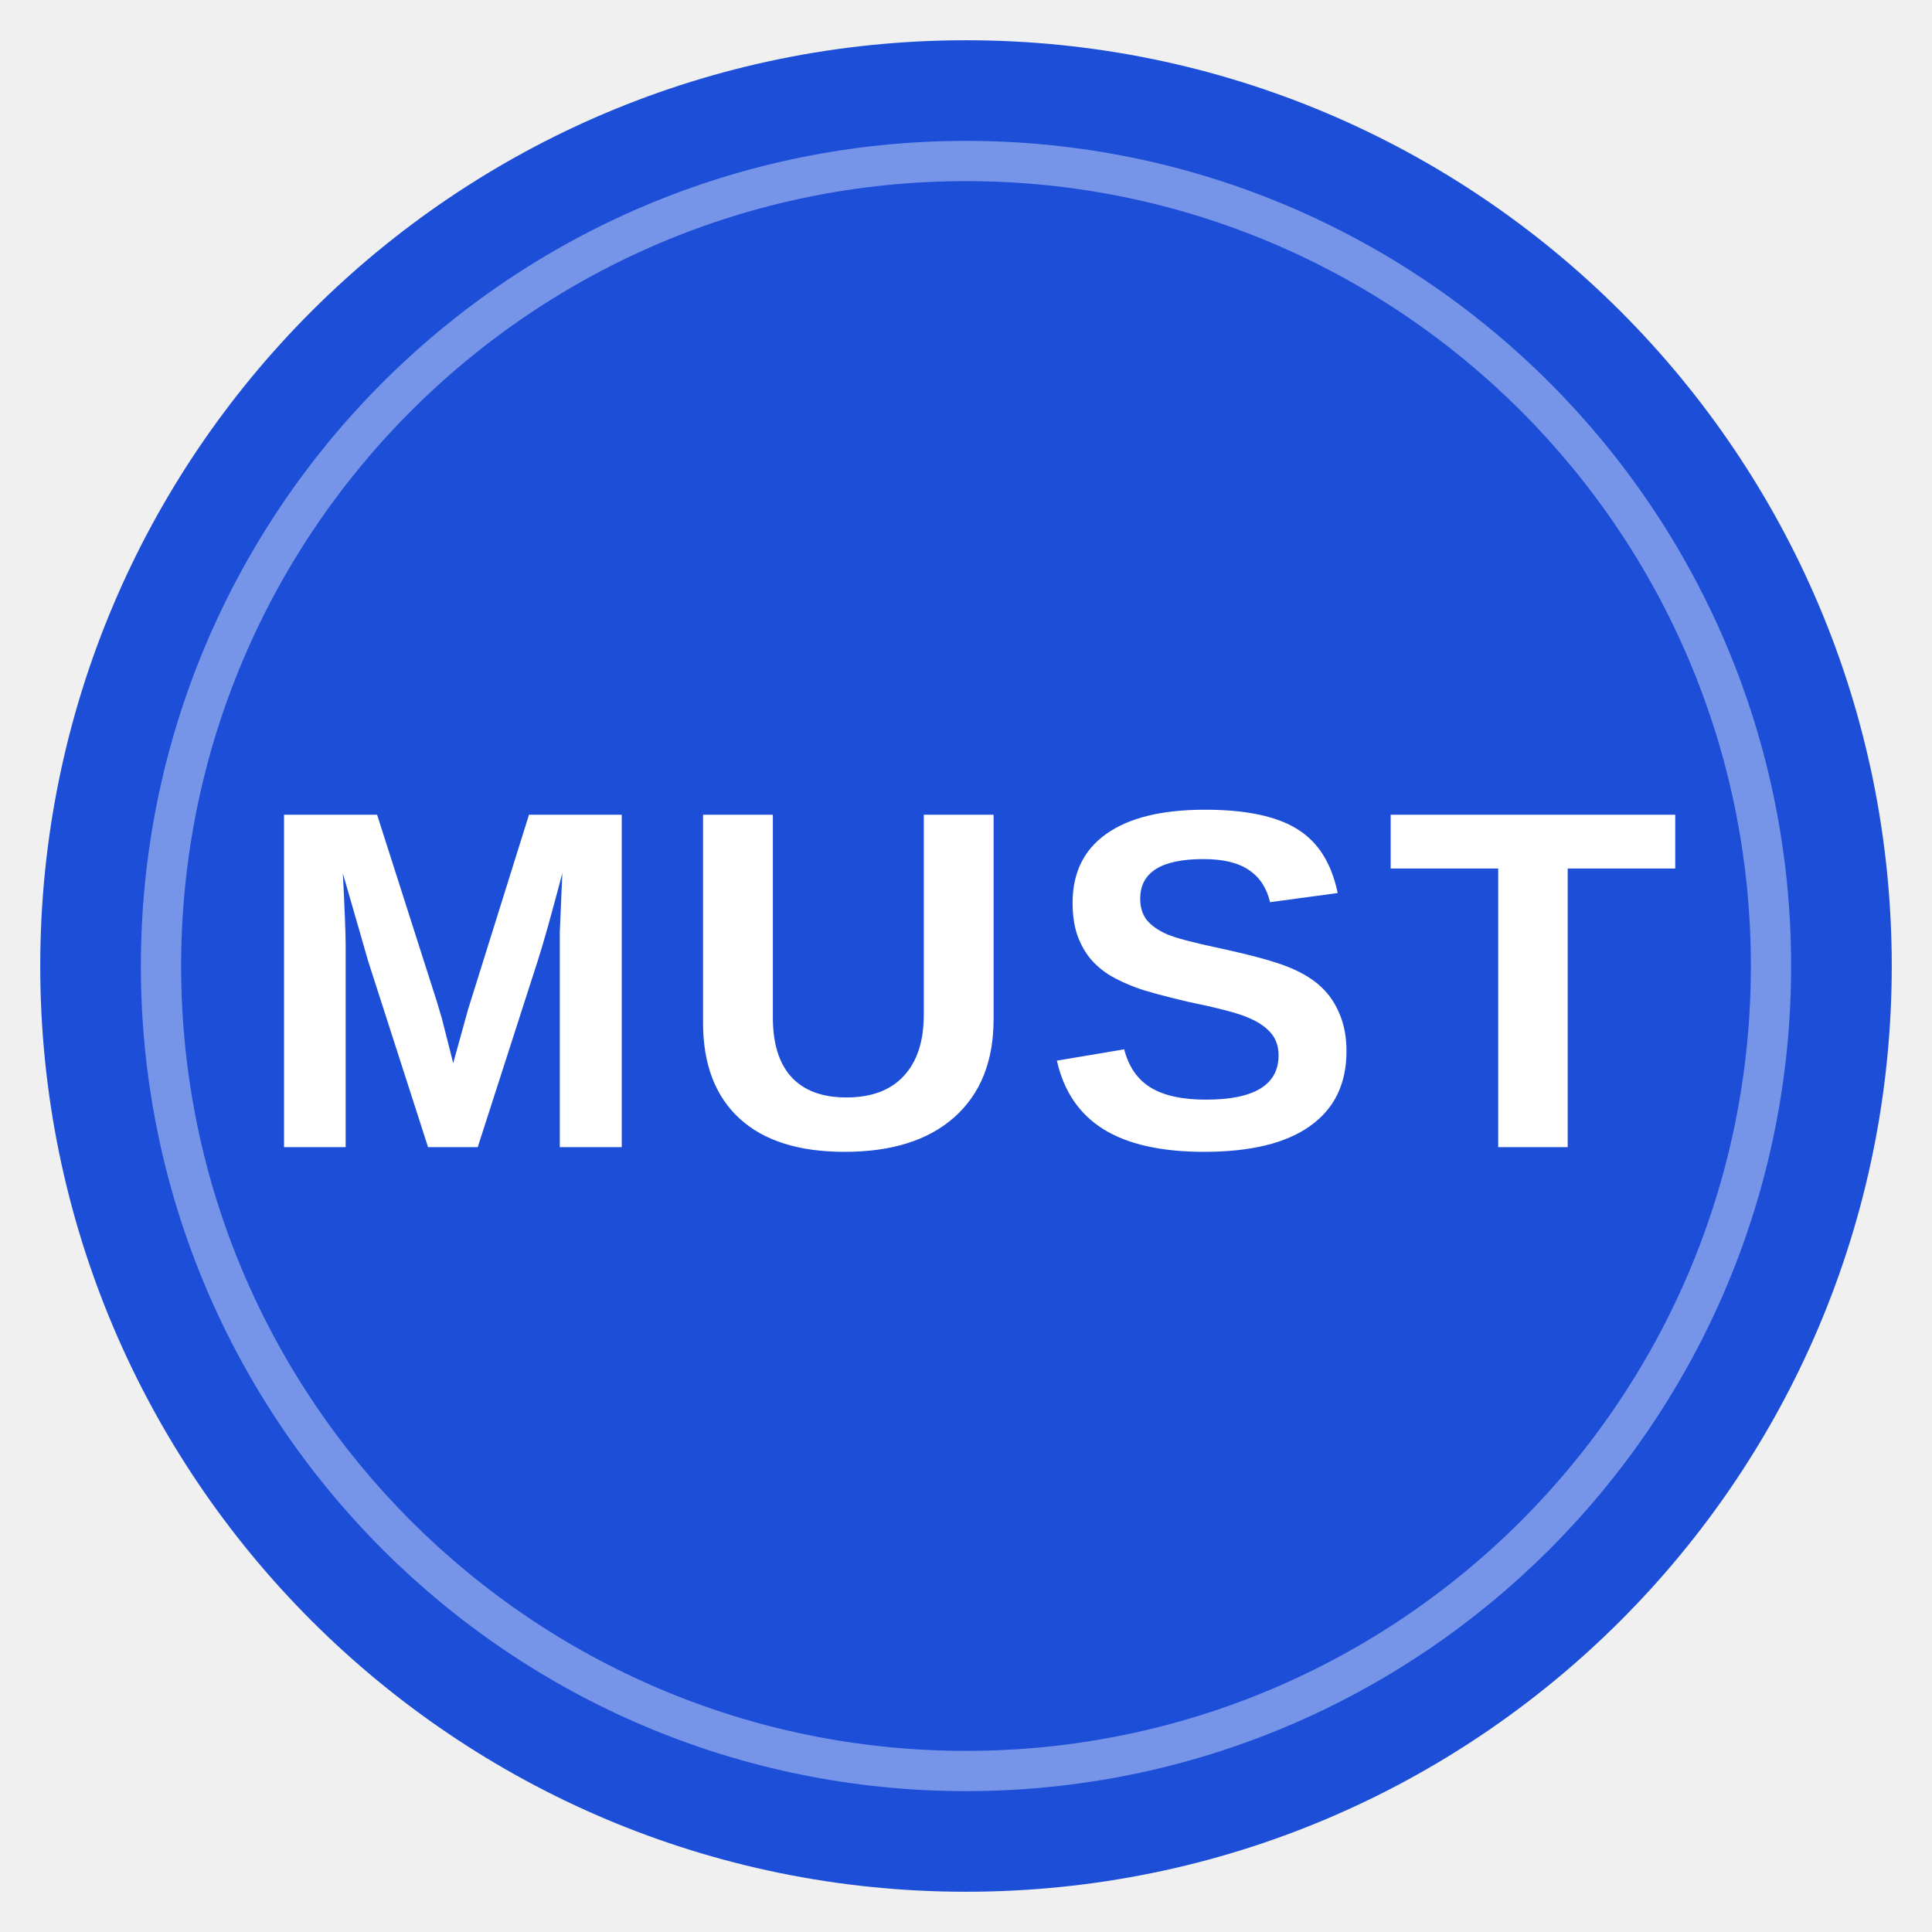
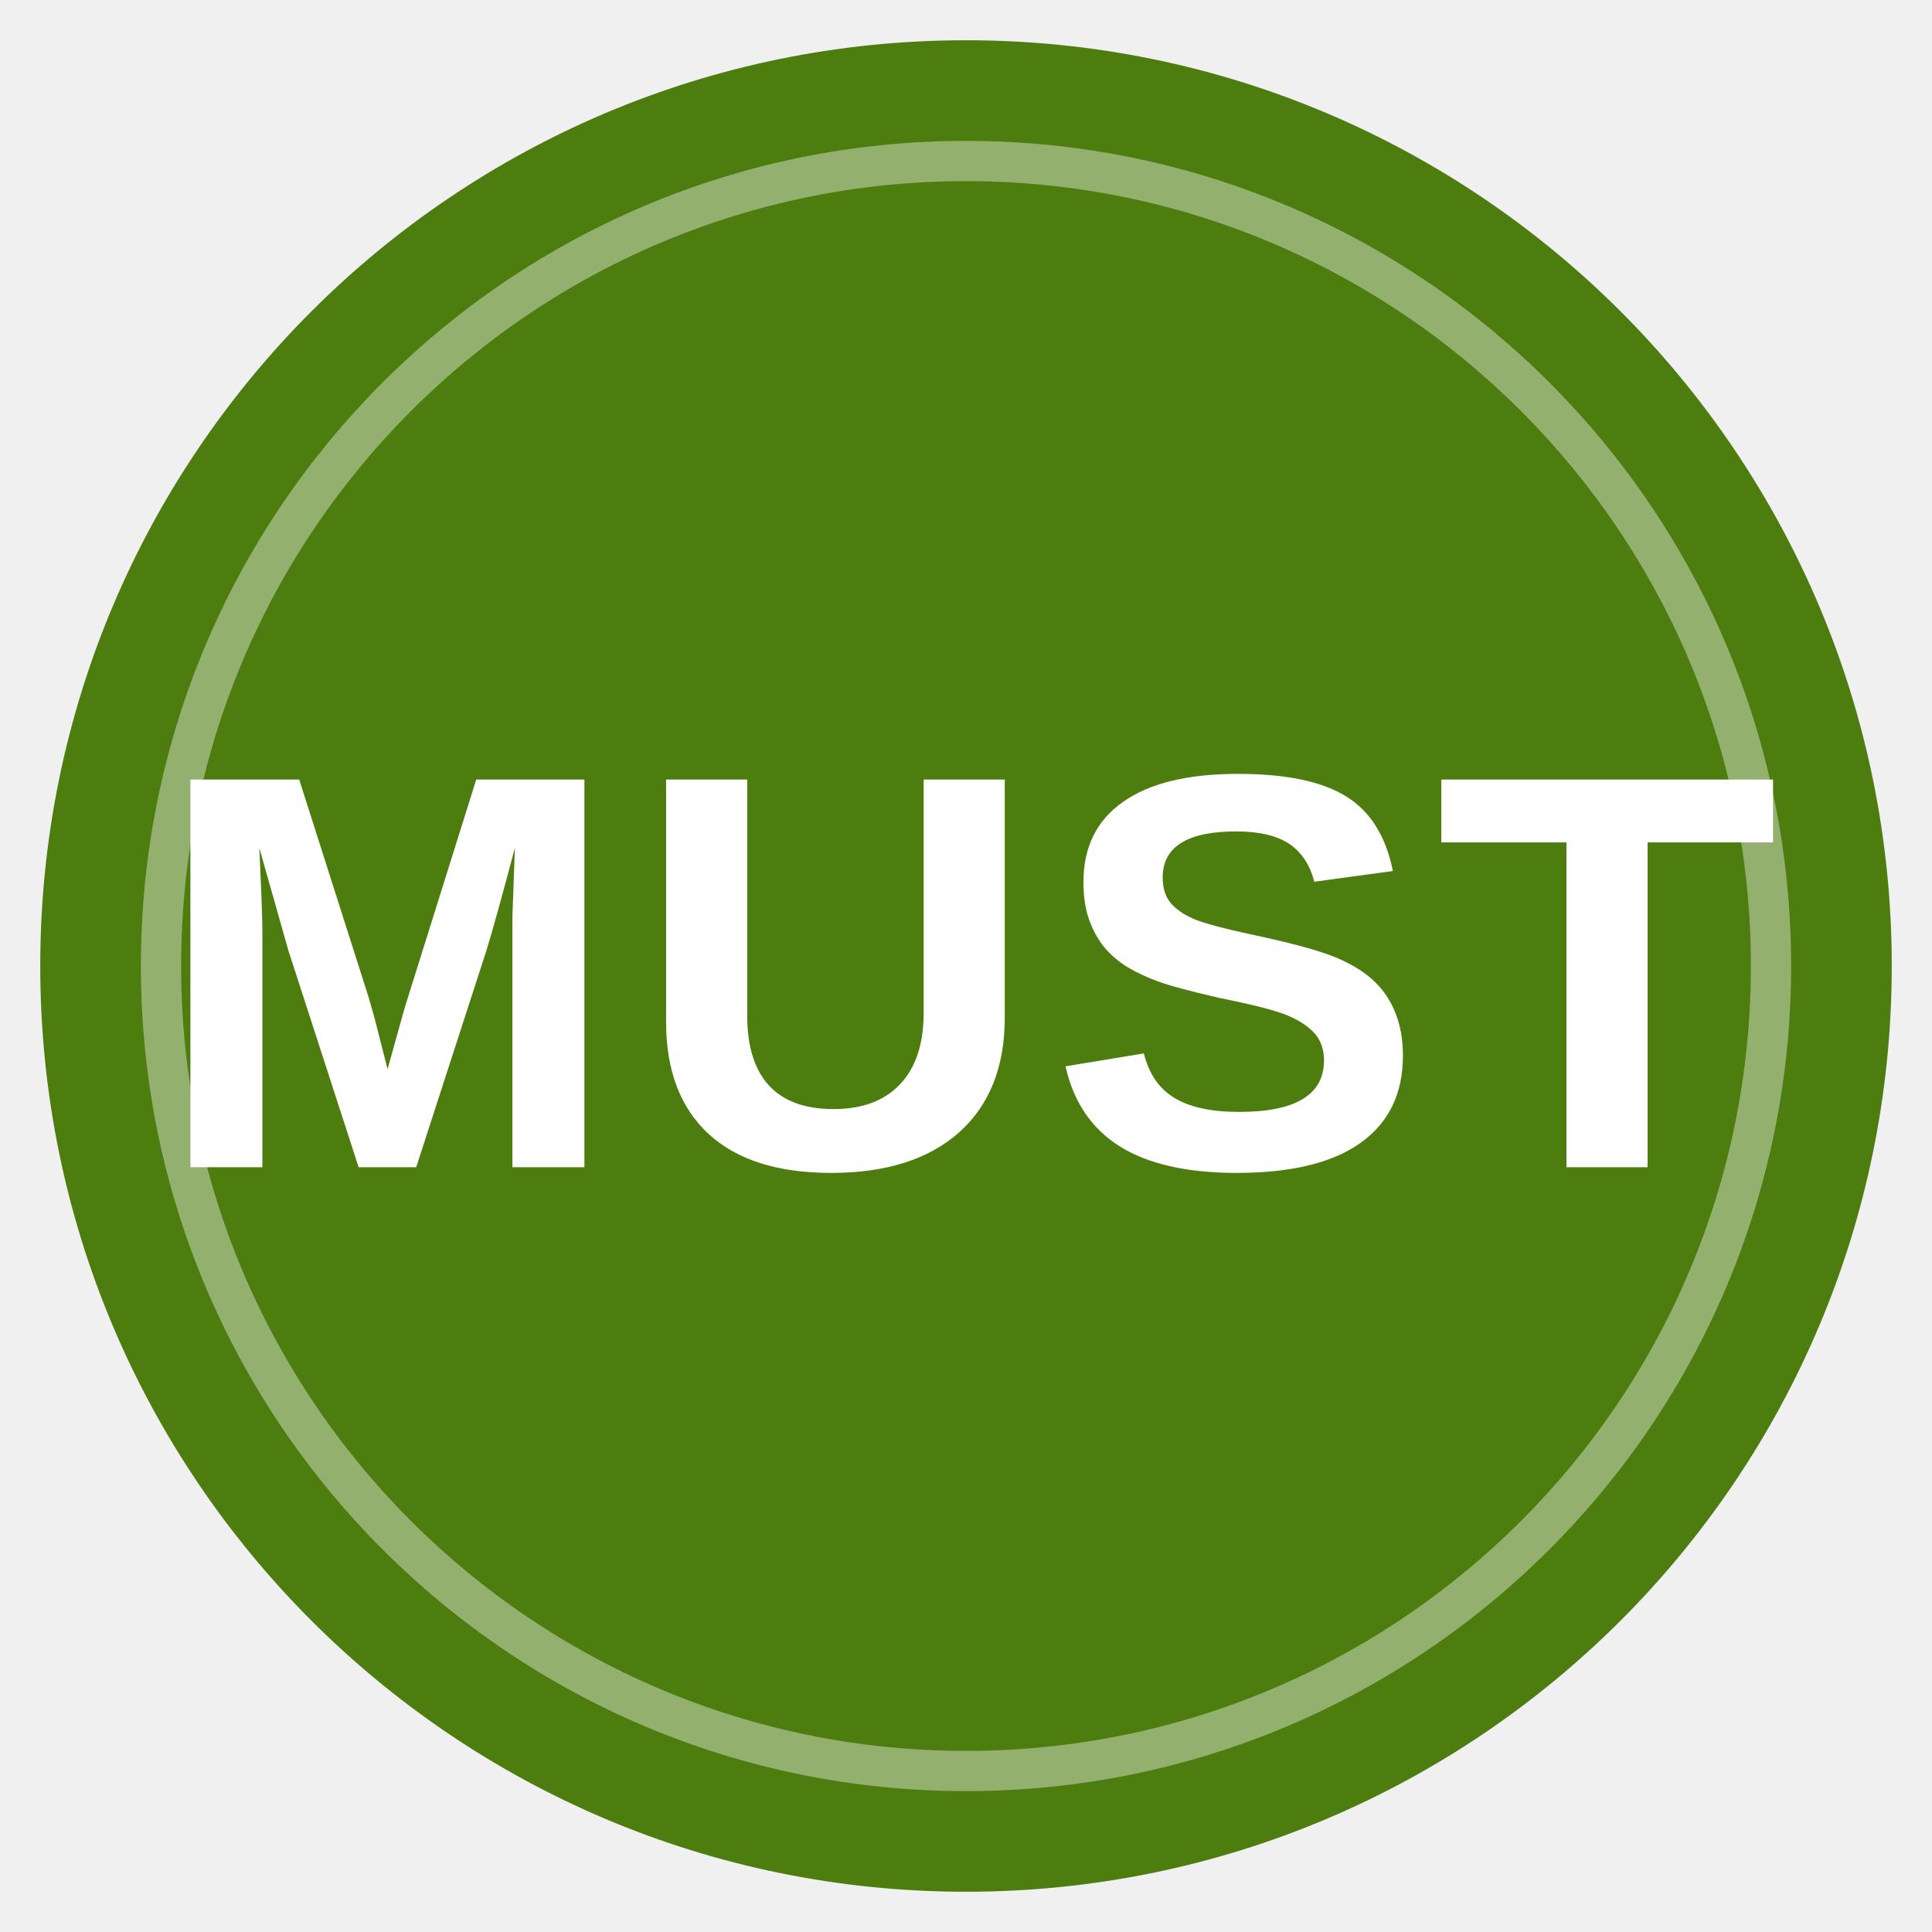
<svg xmlns="http://www.w3.org/2000/svg" viewBox="0 0 96 96">
-   <circle cx="48" cy="48" r="46" fill="#1d4ed8" />
+   <circle cx="48" cy="48" r="46" fill="#4d7c0f" />
  <circle cx="48" cy="48" r="40" fill="none" stroke="#ffffff" stroke-opacity="0.4" stroke-width="2" />
-   <text x="48" y="57" font-family="Arial, Helvetica, sans-serif" font-size="24" font-weight="800" fill="#ffffff" text-anchor="middle" letter-spacing="1">MUST</text>
+   <text x="48" y="58" font-family="Arial, Helvetica, sans-serif" font-size="28" font-weight="800" fill="#ffffff" text-anchor="middle" letter-spacing="0.5">MUST</text>
</svg>
